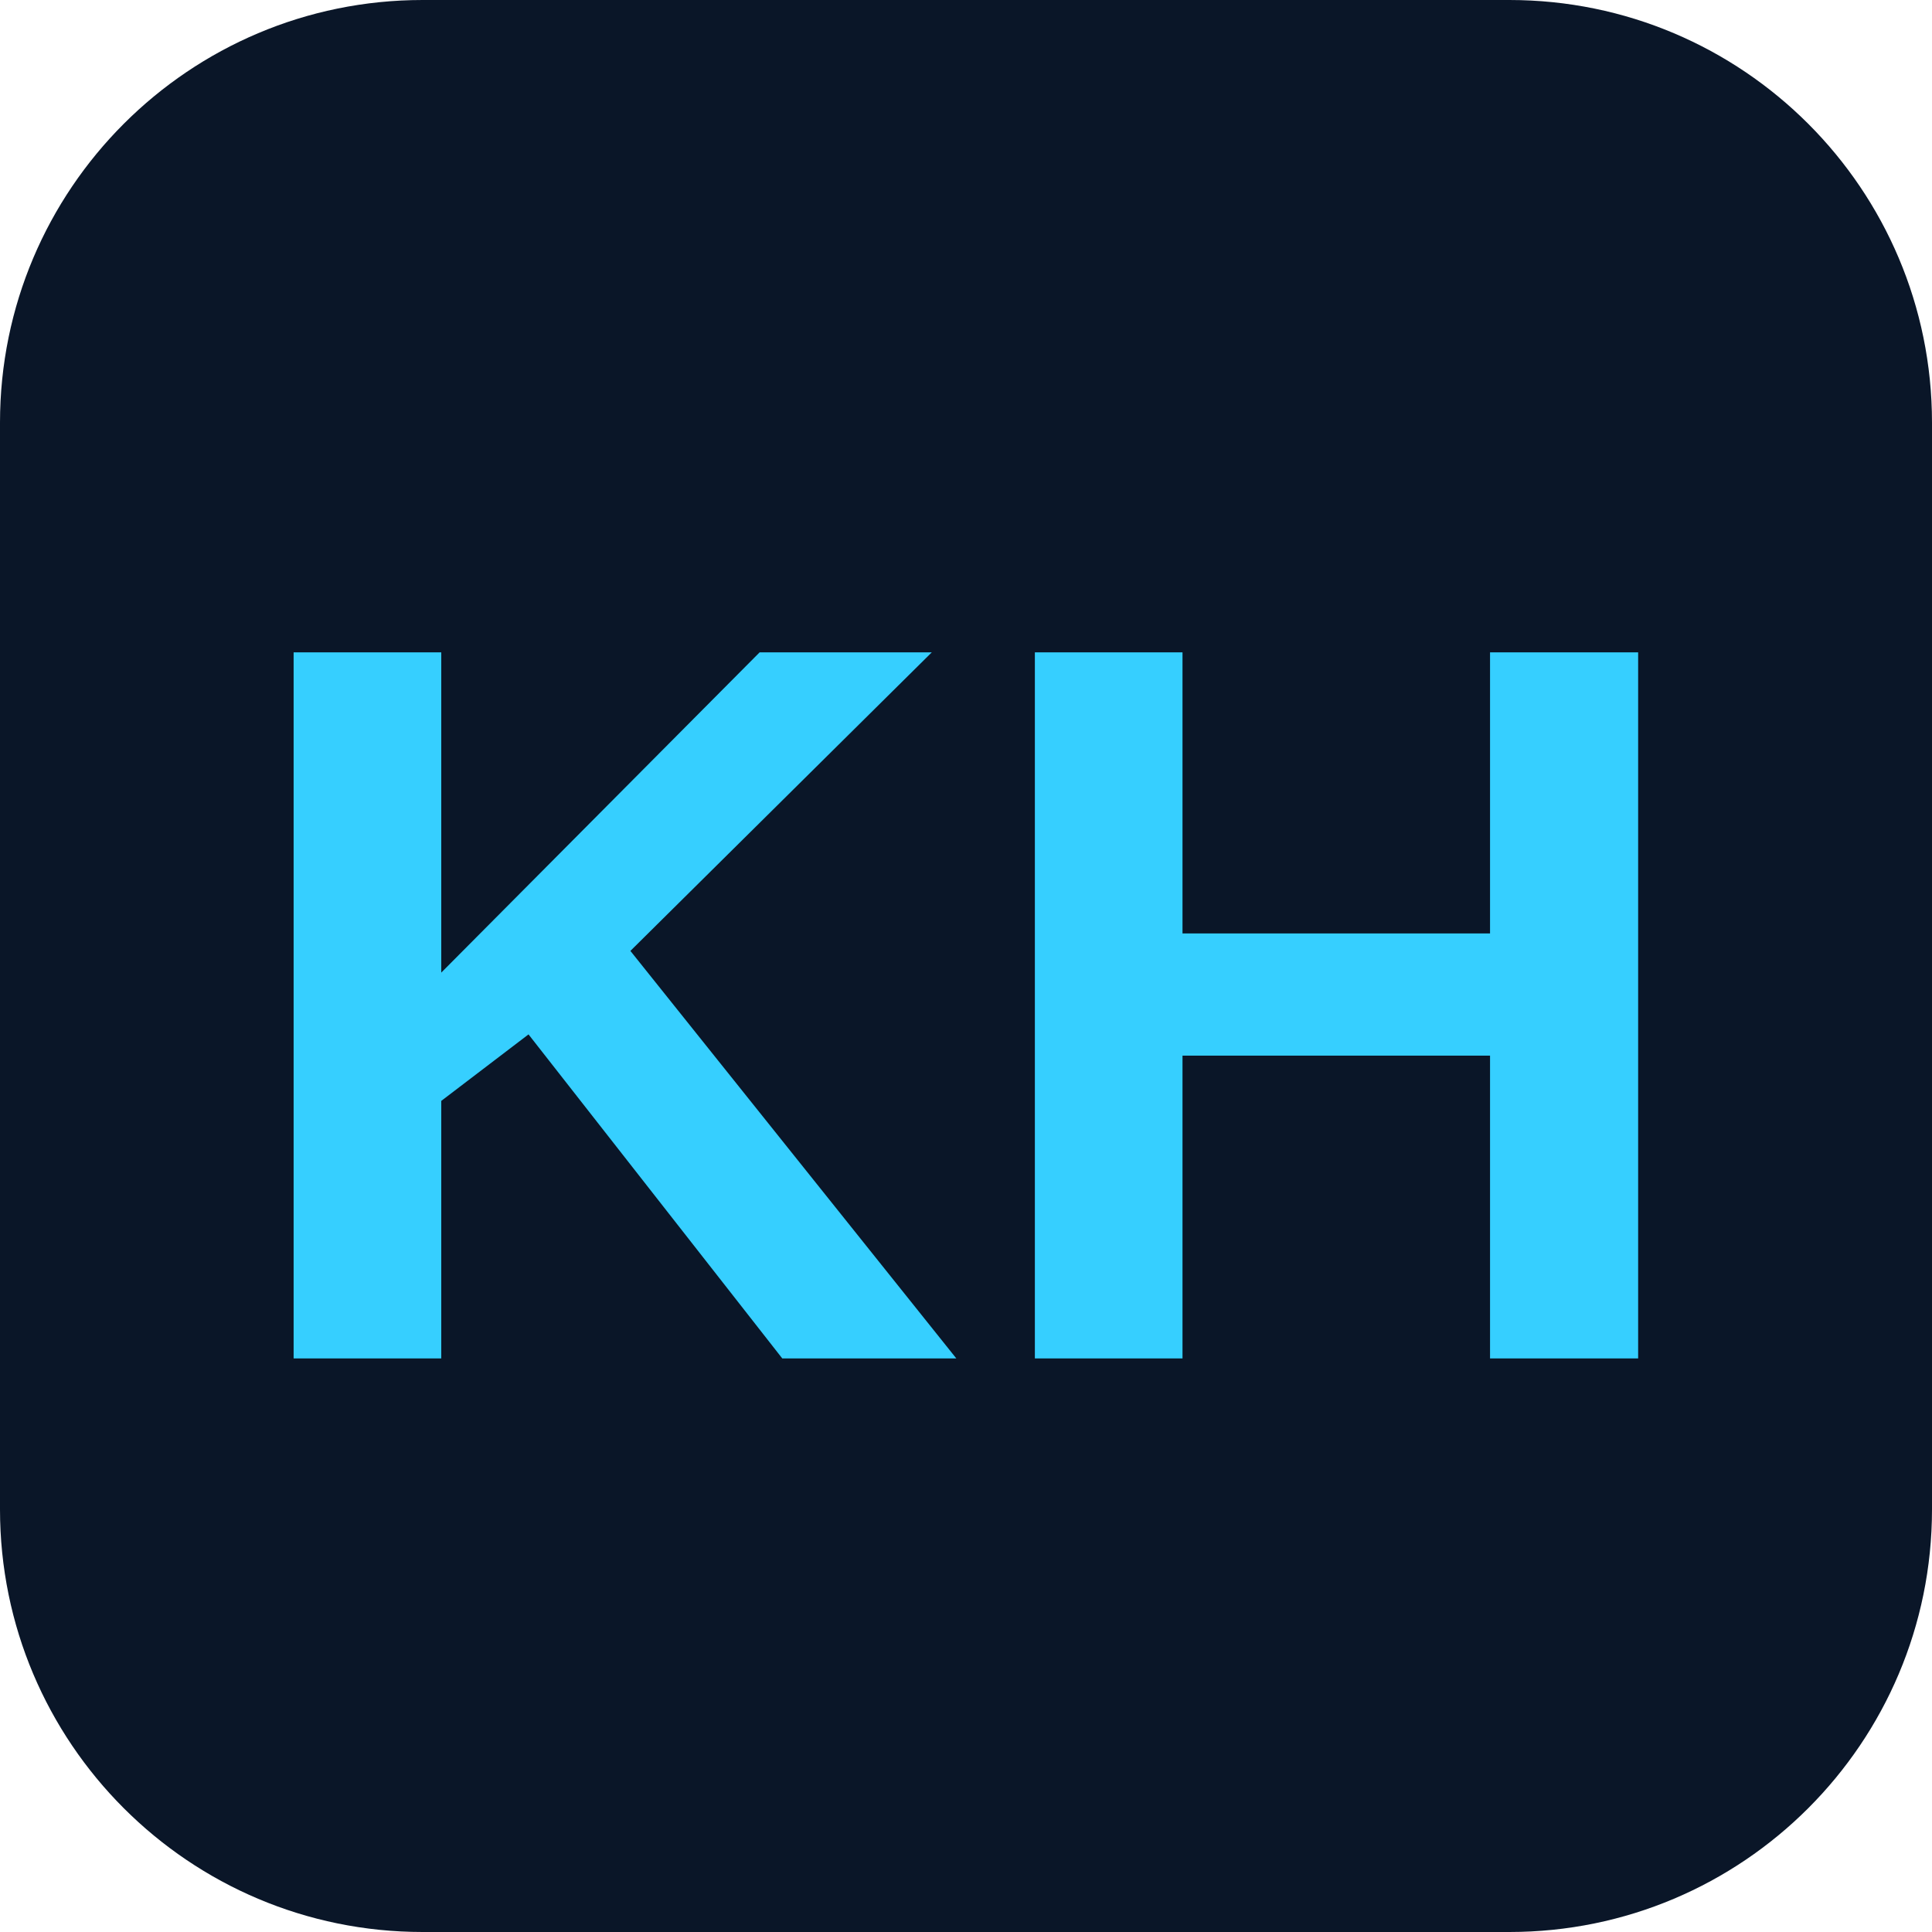
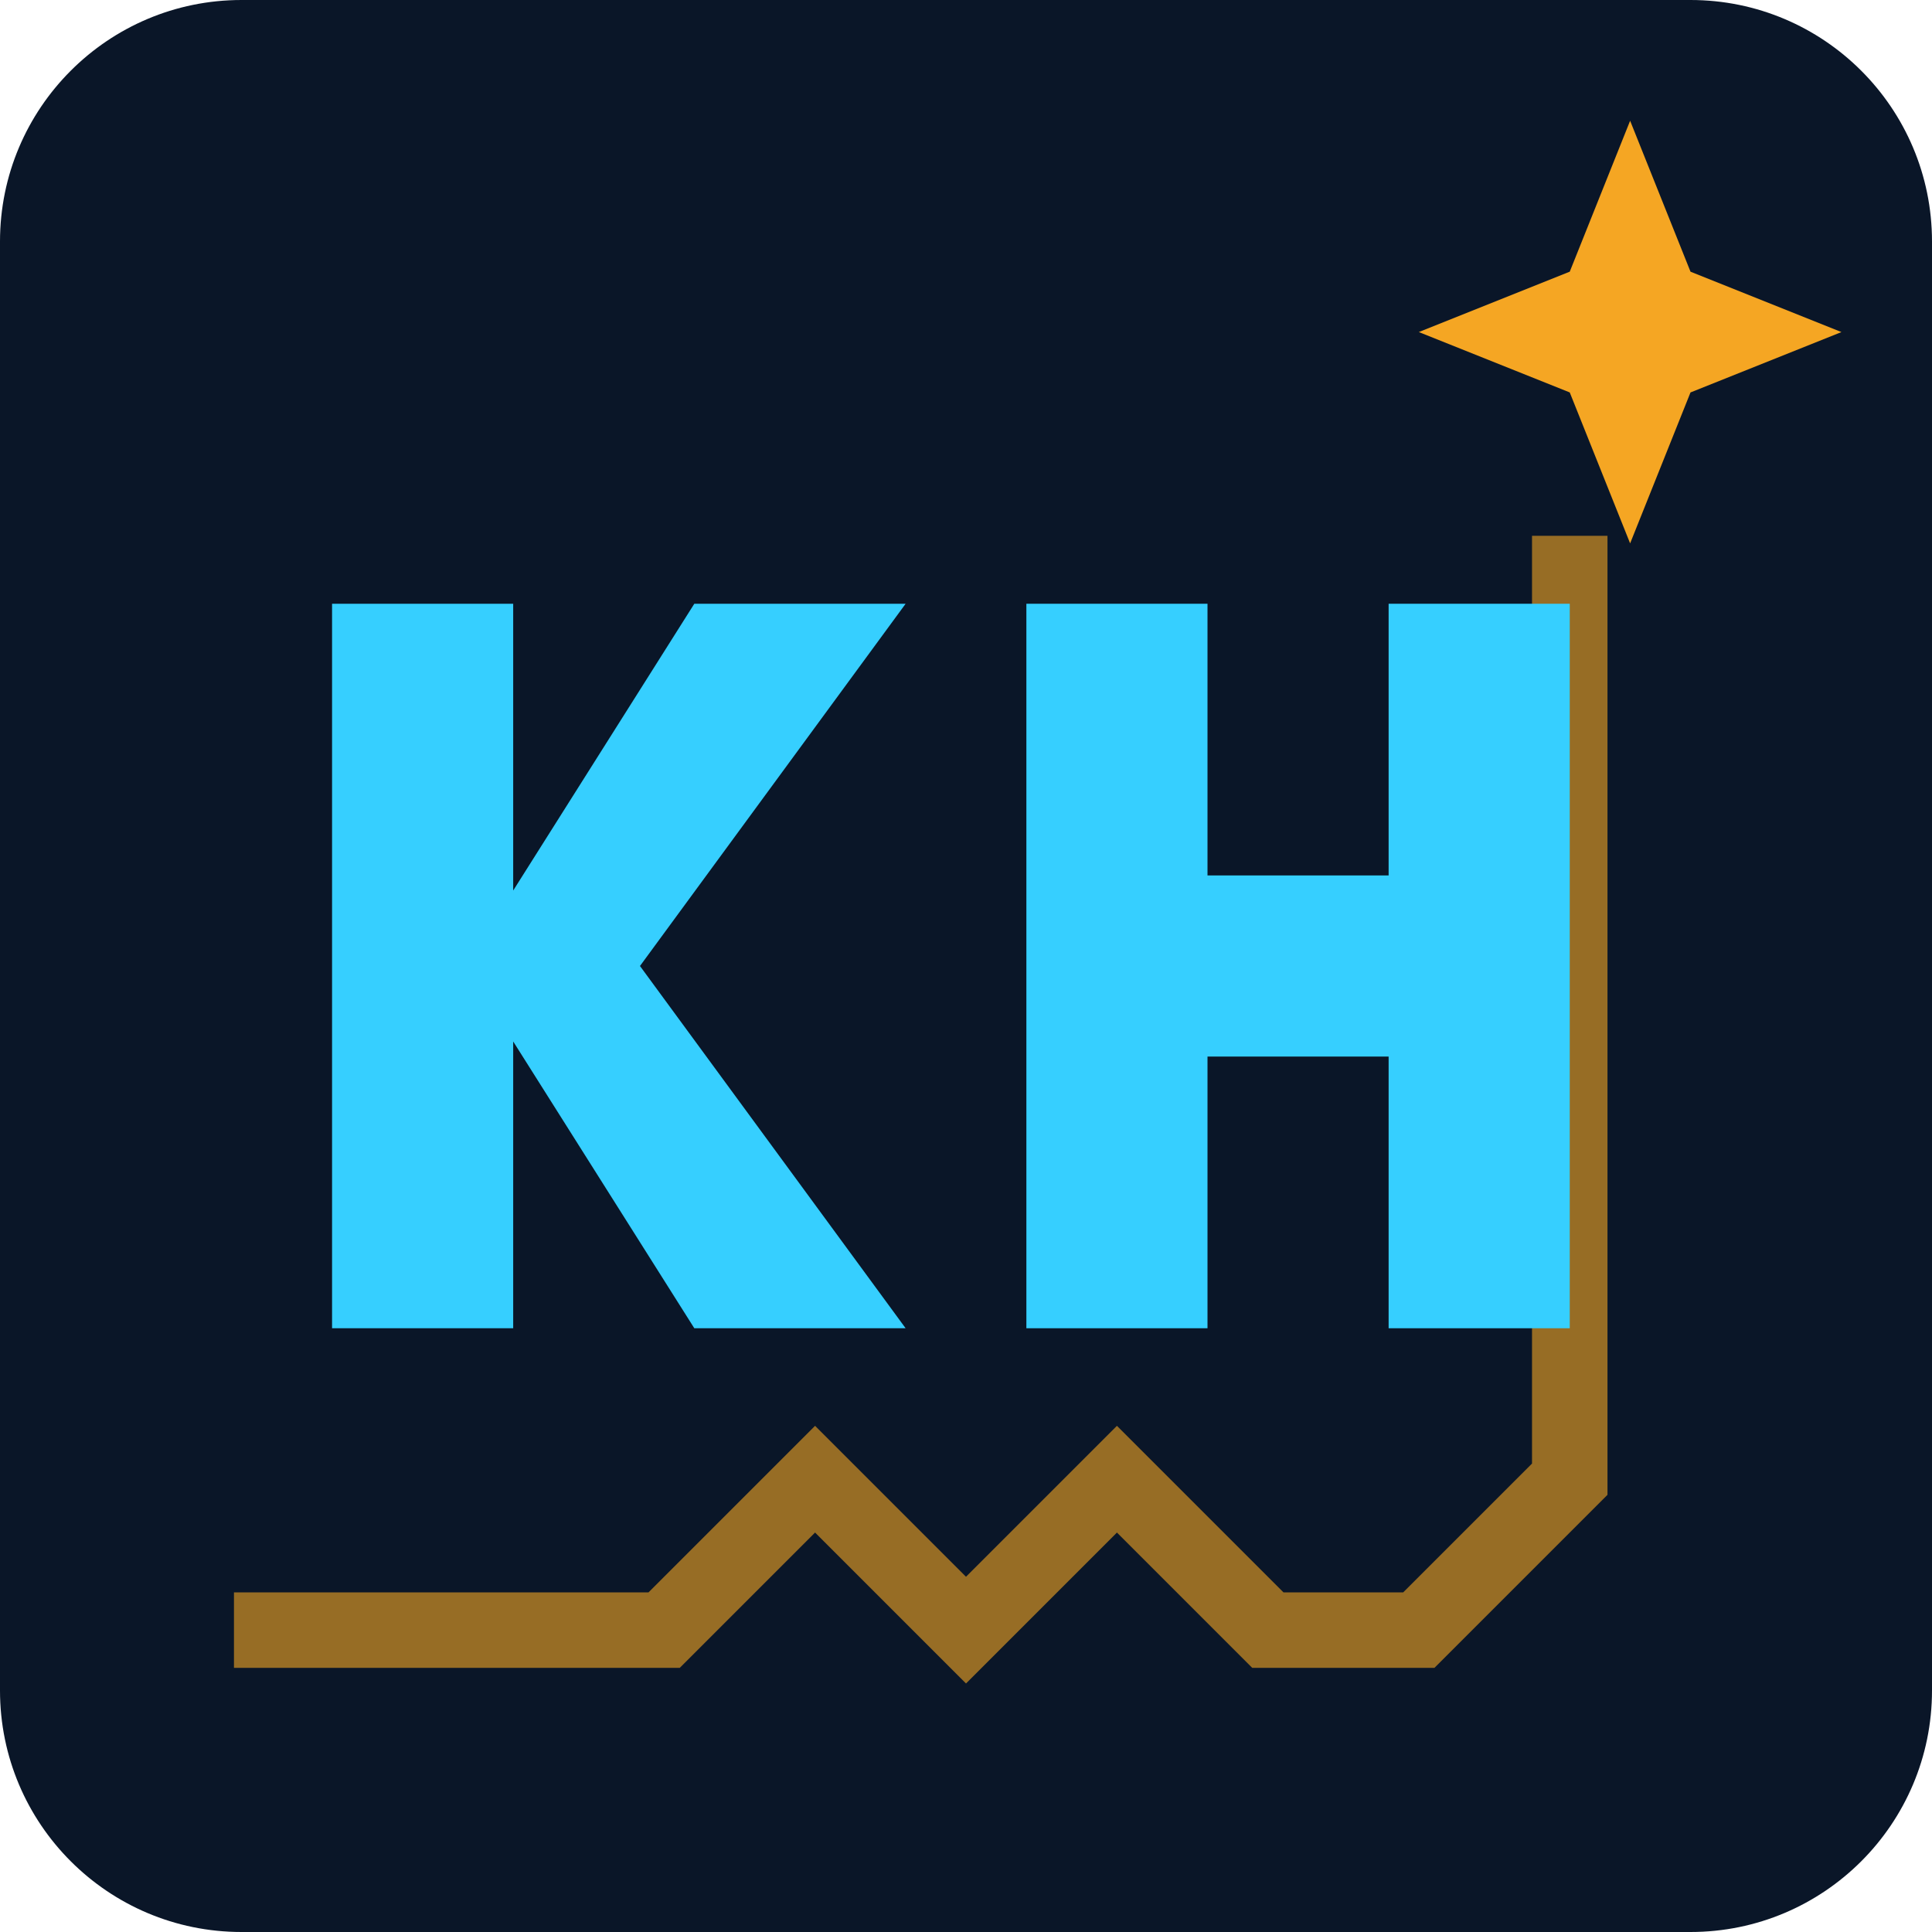
<svg xmlns="http://www.w3.org/2000/svg" viewBox="0 0 64 64" width="64" height="64" role="img" aria-label="KH tab icon">
-   <rect width="64" height="64" rx="14" fill="#0a1628" />
-   <text x="32" y="45" text-anchor="middle" font-family="Arial, Helvetica, sans-serif" font-size="34" font-weight="700" fill="#36cfff">KH</text>
+   <rect width="64" height="64" rx="8" fill="#0a1628" />
+   <path d="M9 54H22L27 49L32 54L37 49L42 54H47L52 49V19" fill="none" stroke="#f5a623" stroke-width="2.5" stroke-linecap="square" stroke-linejoin="miter" opacity="0.6" />
+   <path d="M11 20H17V29.5L23 20H30L21.2 32L30 44H23L17 34.5V44H11Z" fill="#36cfff" />
+   <path d="M34 20H40V29H46V20H52V44H46V35H40V44H34Z" fill="#36cfff" />
+   <path d="M54 4L56 9L61 11L56 13L54 18L52 13L47 11L52 9Z" fill="#f5a623" />
</svg>
